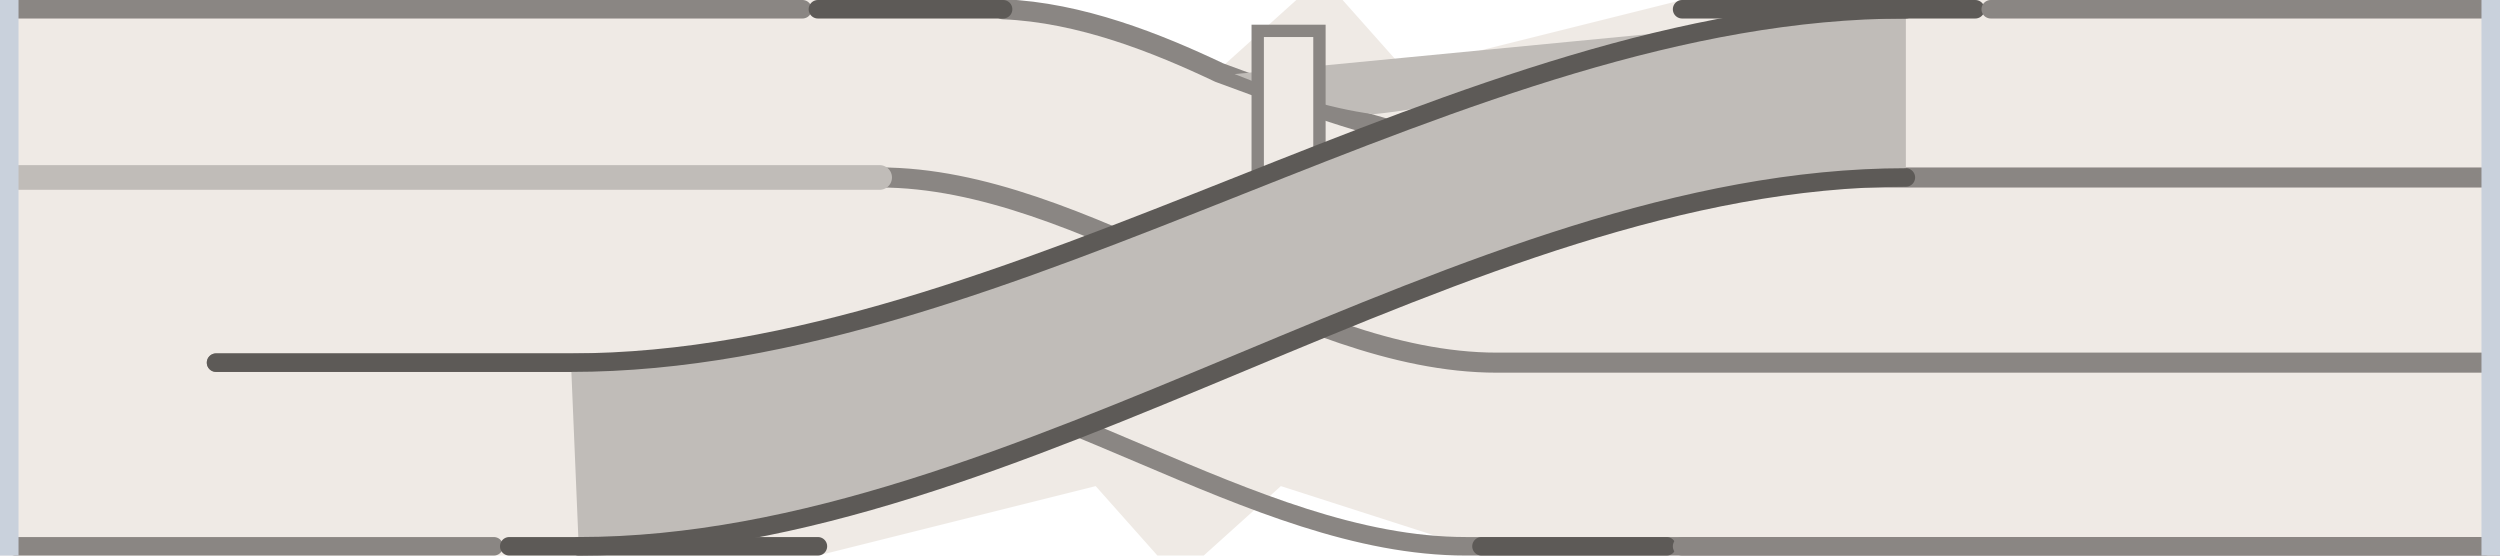
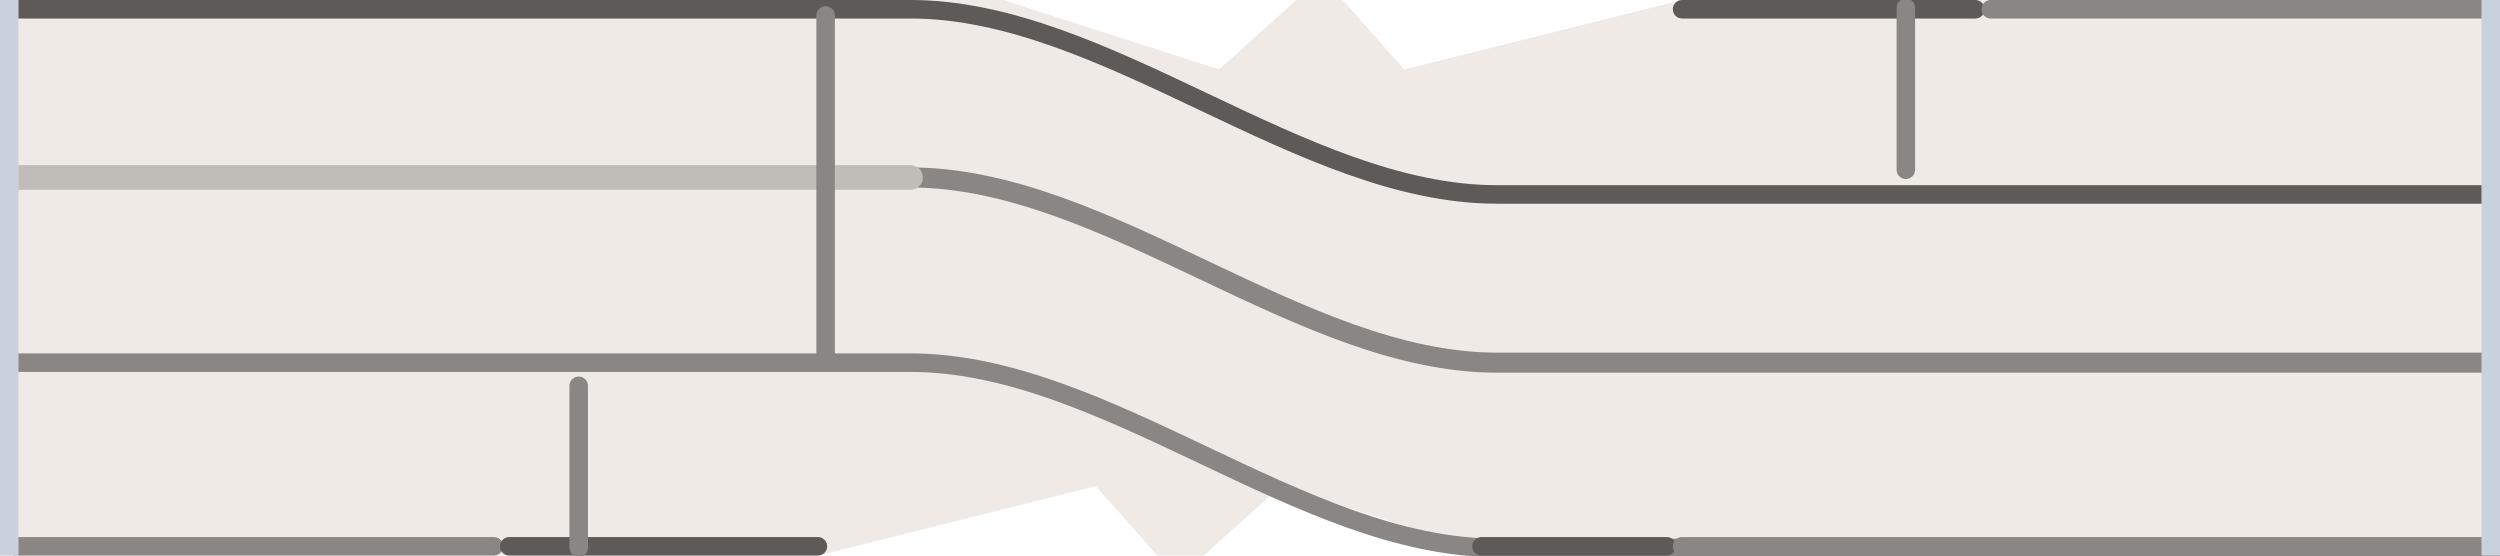
<svg xmlns="http://www.w3.org/2000/svg" width="162" height="36" viewBox="-81.0 -18.0 162 36">
  <path d="M -81 -18 H 81 V 18 H -81 Z M -16 -18 L 3 -18 L -2 -13.5 Z M 6 -18 L 28 -18 L 10 -13.5 Z M 16 18 L -3 18 L 2 13.5 Z M -6 18 L -28 18 L -10 13.5 Z" fill="#efeae5" fill-rule="evenodd" />
-   <path d="M -16 -17.4 C -11 -17.2 -6 -15.2 -2 -13.3 C 3 -11.5 14 -6.9 30 -6.5 L 81 -6.5" fill="none" stroke="#8a8683" stroke-width="1.3" stroke-linecap="round" />
-   <path d="M -24 -6.5 C -10.7 -6.5 2.7 5.5 16.0 5.5 L 81 5.5" fill="none" stroke="#8a8683" stroke-width="1.3" stroke-linecap="round" />
-   <path d="M -67 5.5 L -28 5.5 C -14.0 5.5 0.0 17.4 14.0 17.4 L 81 17.4" fill="none" stroke="#8a8683" stroke-width="1.2" stroke-linecap="round" />
-   <path d="M -80.0 -6.5 L -24.0 -6.5" fill="none" stroke="#c0bcb8" stroke-width="1.6" stroke-linecap="round" />
-   <path d="M -1 -13.2 C 2 -12 5 -11 8 -10.6 C 15 -11.3 28 -14.8 42.5 -17.4" fill="#c0bcb8" fill-rule="evenodd" />
-   <rect x="0.5" y="-16.0" width="4.0" height="11.5" fill="#efeae5" stroke="#8a8683" stroke-width="0.8" />
-   <path d="M -44 5.5 C -15.2 5.5 13.7 -17.4 42.5 -17.4 L 42.5 -6.5 C 13.8 -6.5 -14.8 17.4 -43.5 17.4 Z" fill="#c0bcb8" />
-   <path d="M -67 5.5 L -44 5.5 C -15.2 5.5 13.7 -17.4 42.5 -17.4" fill="none" stroke="#5d5a57" stroke-width="1.2" stroke-linecap="round" />
-   <path d="M -43.5 17.4 C -14.8 17.4 13.8 -6.5 42.5 -6.5" fill="none" stroke="#5d5a57" stroke-width="1.2" stroke-linecap="round" />
-   <path d="M -80.0 -17.4 L -29.0 -17.4" fill="none" stroke="#8a8683" stroke-width="1.2" stroke-linecap="round" />
-   <path d="M -28.0 -17.4 L -16.0 -17.4" fill="none" stroke="#5d5a57" stroke-width="1.2" stroke-linecap="round" />
+   <path d="M -81 -17.4 L -22 -17.4 C -9.3 -17.4 3.3 -5.4 16.0 -5.4 L 81 -5.4" fill="none" stroke="#5d5a57" stroke-width="1.2" stroke-linecap="round" />
+   <path d="M -81 -6.5 L -22 -6.5 C -9.3 -6.5 3.3 5.5 16.0 5.5 L 81 5.5" fill="none" stroke="#8a8683" stroke-width="1.3" stroke-linecap="round" />
+   <path d="M -80.0 -6.5 L -22.0 -6.5" fill="none" stroke="#c0bcb8" stroke-width="1.6" stroke-linecap="round" />
+   <path d="M -81 5.5 L -22 5.5 C -9.3 5.5 3.3 17.5 16.0 17.5 L 81 17.5" fill="none" stroke="#8a8683" stroke-width="1.2" stroke-linecap="round" />
  <path d="M 28.0 -17.4 L 47.0 -17.4" fill="none" stroke="#5d5a57" stroke-width="1.2" stroke-linecap="round" />
  <path d="M 48.0 -17.4 L 80.0 -17.4" fill="none" stroke="#8a8683" stroke-width="1.2" stroke-linecap="round" />
  <path d="M -80.0 17.4 L -49.0 17.4" fill="none" stroke="#8a8683" stroke-width="1.2" stroke-linecap="round" />
  <path d="M -48.0 17.4 L -28.0 17.4" fill="none" stroke="#5d5a57" stroke-width="1.2" stroke-linecap="round" />
  <path d="M 15.0 17.4 L 27.0 17.4" fill="none" stroke="#5d5a57" stroke-width="1.2" stroke-linecap="round" />
  <path d="M 28.0 17.4 L 80.0 17.4" fill="none" stroke="#8a8683" stroke-width="1.2" stroke-linecap="round" />
+   <path d="M -27.5 -17.0 L -27.5 5.0" fill="none" stroke="#8a8683" stroke-width="1.2" stroke-linecap="round" />
+   <path d="M 42.5 -17.5 L 42.5 -7.0" fill="none" stroke="#8a8683" stroke-width="1.2" stroke-linecap="round" />
+   <path d="M -43.5 7.0 L -43.5 17.5" fill="none" stroke="#8a8683" stroke-width="1.2" stroke-linecap="round" />
  <rect x="-81.00" y="-18.00" width="1.20" height="36.00" rx="0.00" fill="#c9d1dc" stroke="none" stroke-width="0.8" />
  <rect x="79.80" y="-18.00" width="1.20" height="36.00" rx="0.00" fill="#c9d1dc" stroke="none" stroke-width="0.8" />
</svg>
